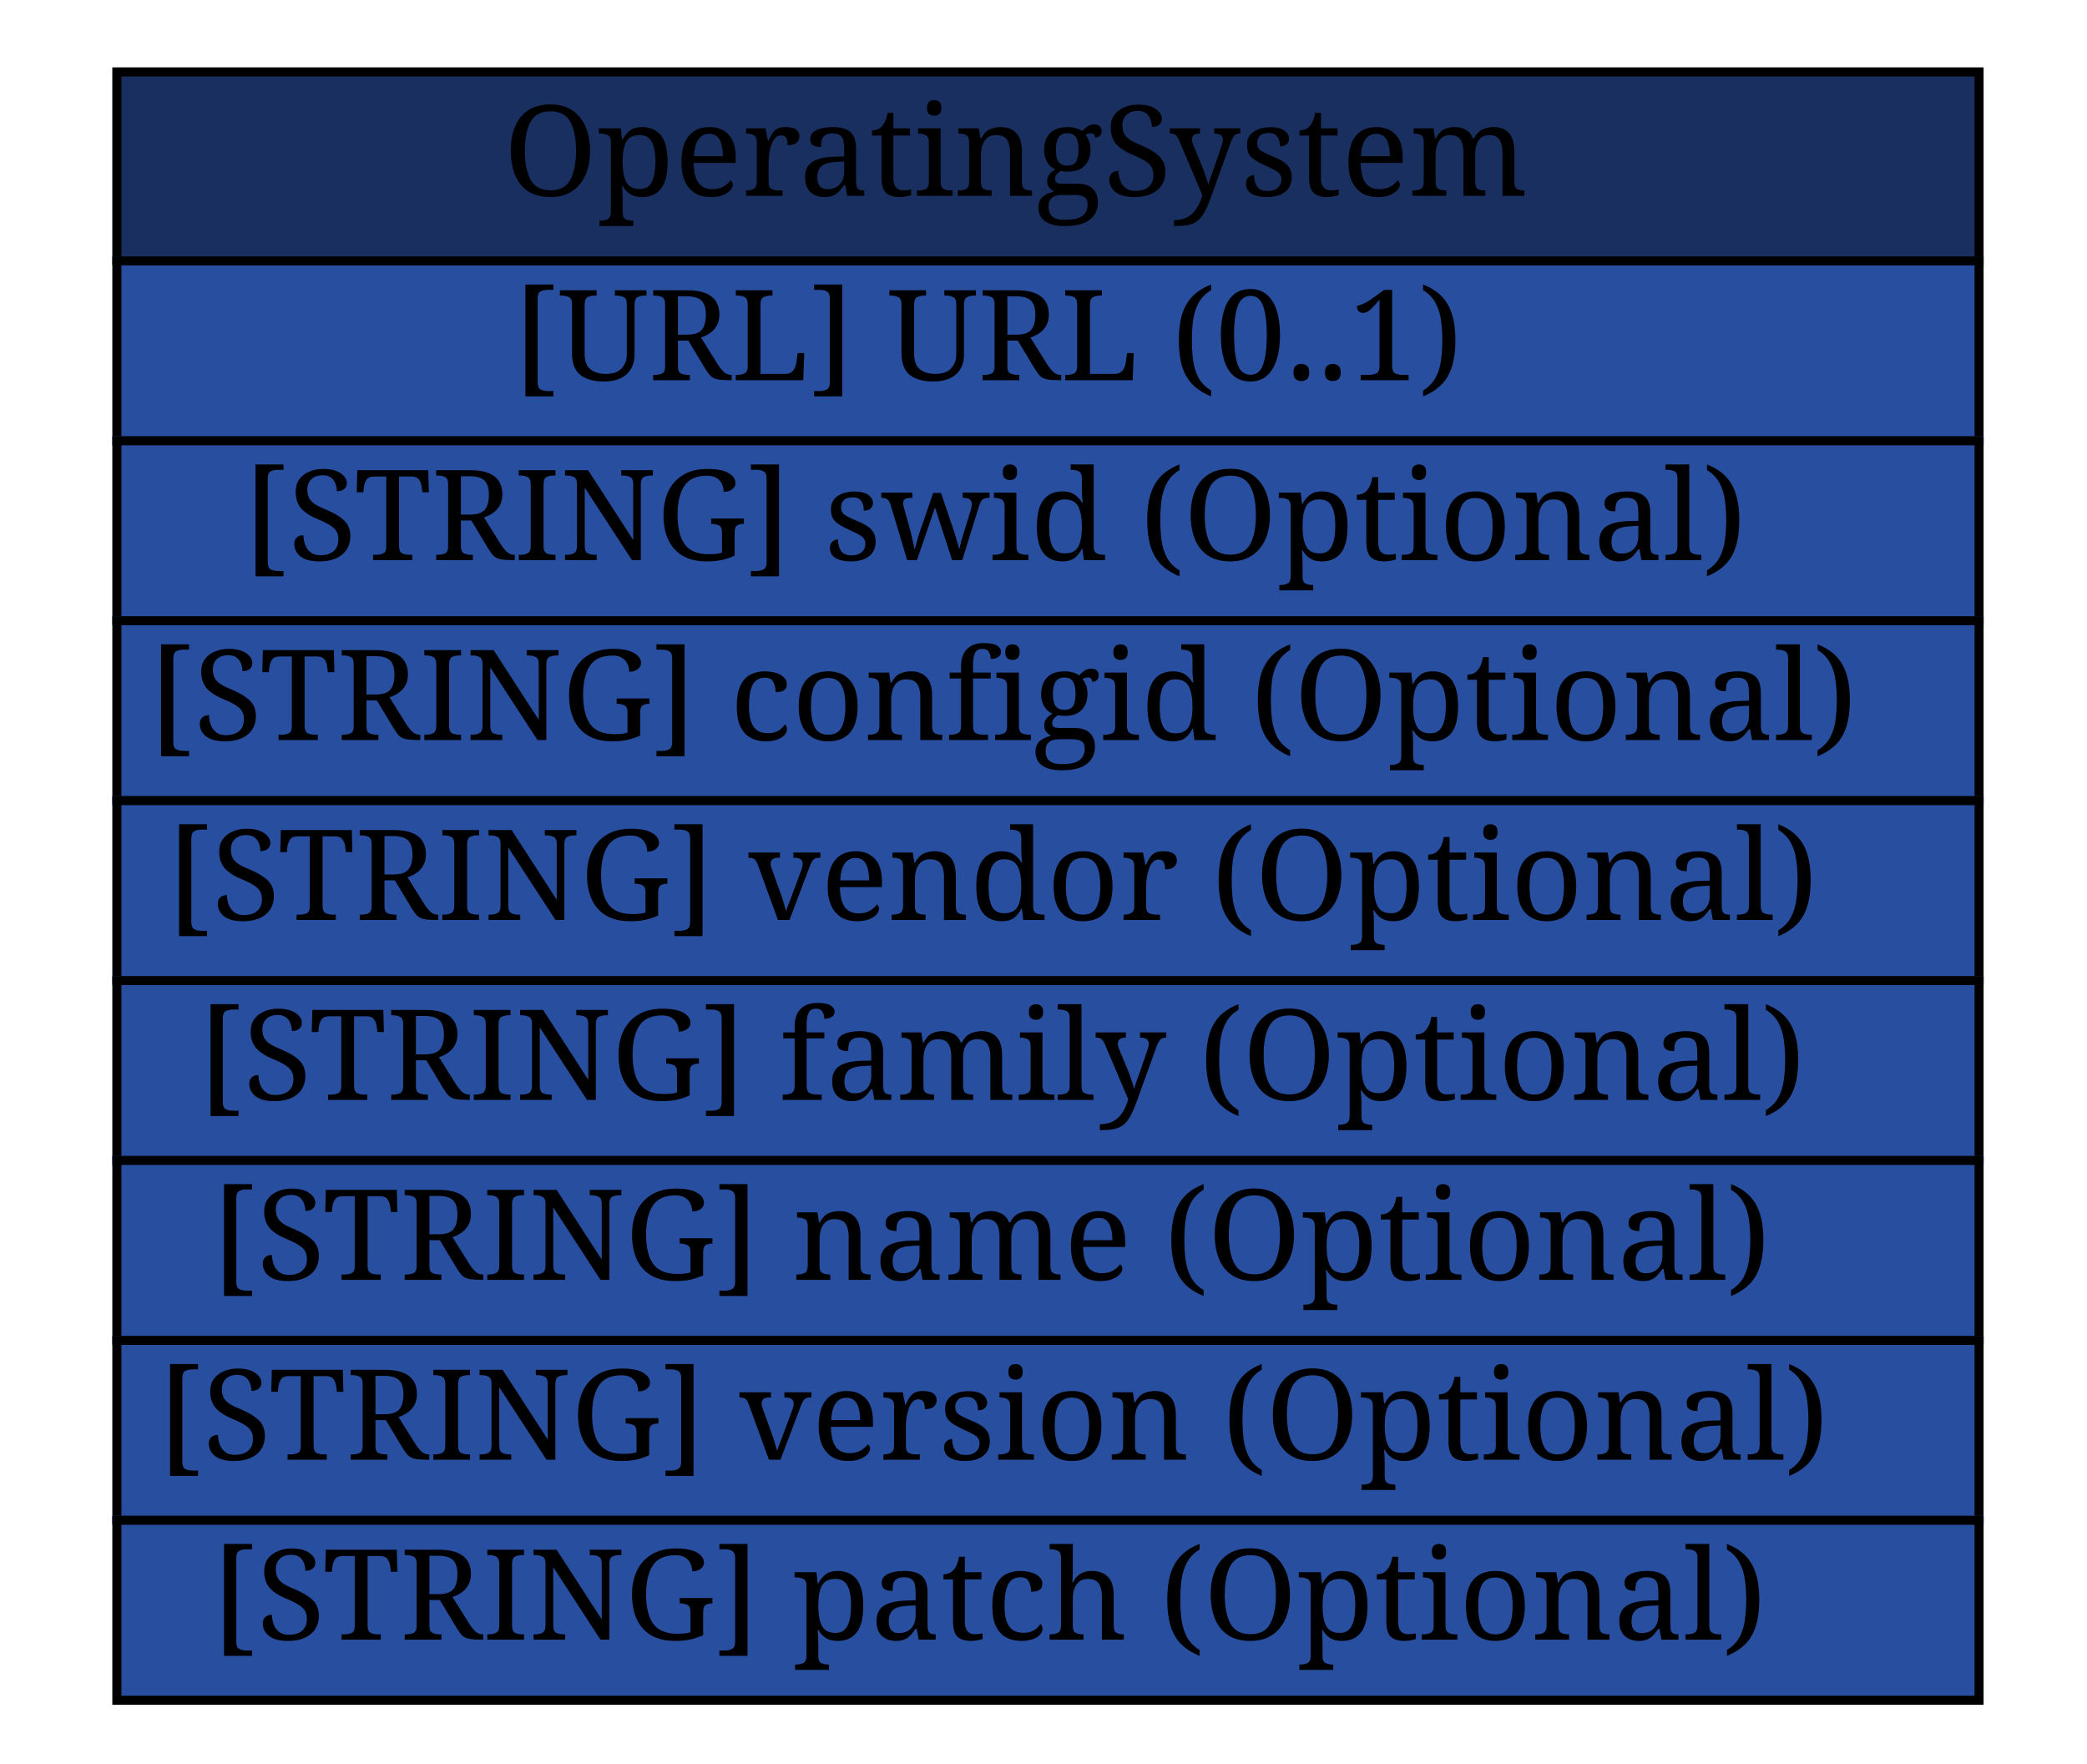
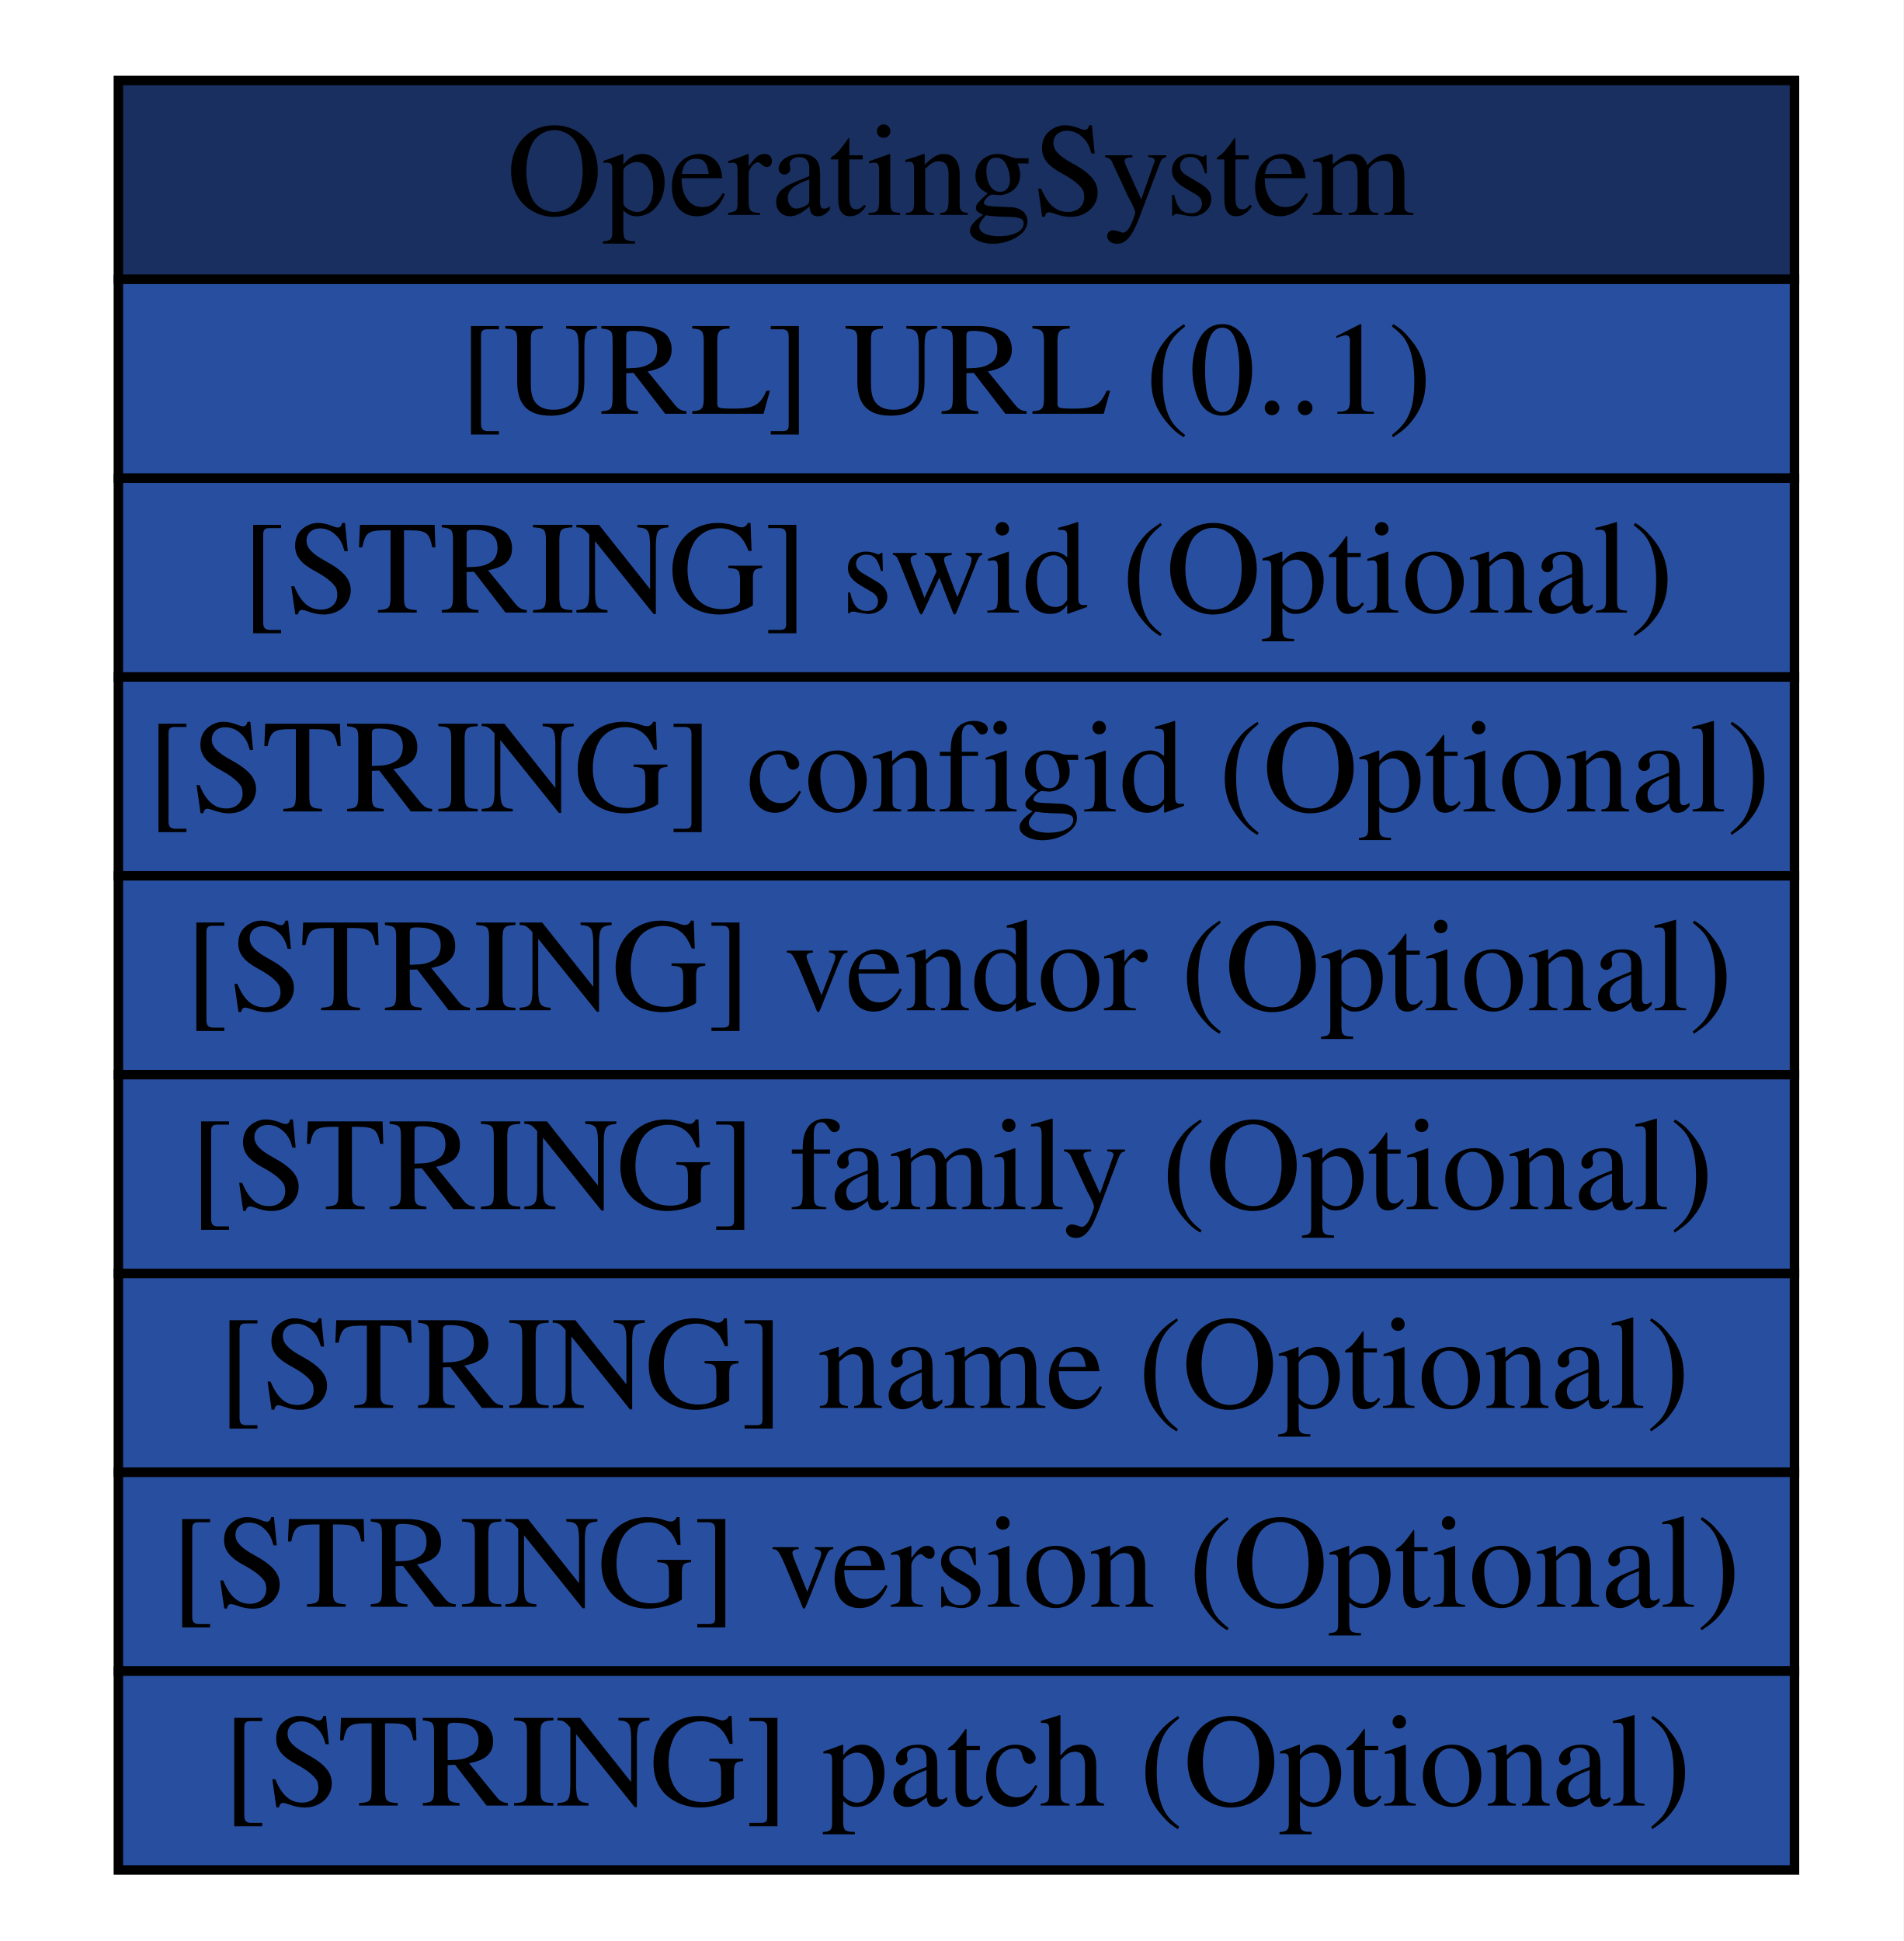
- <svg xmlns="http://www.w3.org/2000/svg" xmlns:xlink="http://www.w3.org/1999/xlink" width="232pt" height="196pt" viewBox="0.00 0.00 232.00 196.00">
-   <g id="graph1" class="graph" transform="scale(1 1) rotate(0) translate(4 192)">
-     <polygon fill="white" stroke="white" points="-4,5 -4,-192 229,-192 229,5 -4,5" />
+ <svg xmlns="http://www.w3.org/2000/svg" xmlns:xlink="http://www.w3.org/1999/xlink" width="201pt" height="205pt" viewBox="0.00 0.00 201.00 205.00">
+   <g id="graph0" class="graph" transform="scale(1 1) rotate(0) translate(4 201)">
+     <polygon fill="white" stroke="none" points="-4,4 -4,-201 197,-201 197,4 -4,4" />
    <g id="node1" class="node">
-       <a xlink:href="/idmef_parser/IODEF/OperatingSystem.html" xlink:title="The OperatingSystem class describes the operating system running on a System. The definition is identical to the Application class (Section 3.17.1). ">
-         <polygon fill="#182f5f" stroke="#182f5f" points="9,-163 9,-184 216,-184 216,-163 9,-163" />
-         <polygon fill="none" stroke="black" points="9,-163 9,-184 216,-184 216,-163 9,-163" />
-         <text text-anchor="start" x="52" y="-170.233" font-family="Times Roman,serif" font-size="14.00">OperatingSystem</text>
-       </a>
-       <a xlink:href="/idmef_parser/IODEF/OperatingSystem.html" xlink:title="A URL describing the application.">
-         <polygon fill="#284f9f" stroke="#284f9f" points="9,-143 9,-163 216,-163 216,-143 9,-143" />
-         <polygon fill="none" stroke="black" points="9,-143 9,-163 216,-163 216,-143 9,-143" />
-         <text text-anchor="start" x="53" y="-149.733" font-family="Times Roman,serif" font-size="14.00">[URL] URL (0..1) </text>
-       </a>
-       <a xlink:href="/idmef_parser/IODEF/OperatingSystem.html" xlink:title="An identifier that can be used to reference this software.">
-         <polygon fill="#284f9f" stroke="#284f9f" points="9,-123 9,-143 216,-143 216,-123 9,-123" />
-         <polygon fill="none" stroke="black" points="9,-123 9,-143 216,-143 216,-123 9,-123" />
-         <text text-anchor="start" x="23" y="-129.733" font-family="Times Roman,serif" font-size="14.00">[STRING] swid (Optional) </text>
-       </a>
-       <a xlink:href="/idmef_parser/IODEF/OperatingSystem.html" xlink:title="An identifier that can be used to reference a particular configuration of this software.">
-         <polygon fill="#284f9f" stroke="#284f9f" points="9,-103 9,-123 216,-123 216,-103 9,-103" />
-         <polygon fill="none" stroke="black" points="9,-103 9,-123 216,-123 216,-103 9,-103" />
-         <text text-anchor="start" x="12.5" y="-109.733" font-family="Times Roman,serif" font-size="14.00">[STRING] configid (Optional) </text>
-       </a>
-       <a xlink:href="/idmef_parser/IODEF/OperatingSystem.html" xlink:title="Vendor name of the software.">
-         <polygon fill="#284f9f" stroke="#284f9f" points="9,-83 9,-103 216,-103 216,-83 9,-83" />
-         <polygon fill="none" stroke="black" points="9,-83 9,-103 216,-103 216,-83 9,-83" />
-         <text text-anchor="start" x="14.5" y="-89.733" font-family="Times Roman,serif" font-size="14.00">[STRING] vendor (Optional) </text>
-       </a>
-       <a xlink:href="/idmef_parser/IODEF/OperatingSystem.html" xlink:title="Family of the software.">
-         <polygon fill="#284f9f" stroke="#284f9f" points="9,-63 9,-83 216,-83 216,-63 9,-63" />
-         <polygon fill="none" stroke="black" points="9,-63 9,-83 216,-83 216,-63 9,-63" />
-         <text text-anchor="start" x="18" y="-69.733" font-family="Times Roman,serif" font-size="14.00">[STRING] family (Optional) </text>
-       </a>
-       <a xlink:href="/idmef_parser/IODEF/OperatingSystem.html" xlink:title="Name of the software.">
-         <polygon fill="#284f9f" stroke="#284f9f" points="9,-43 9,-63 216,-63 216,-43 9,-43" />
-         <polygon fill="none" stroke="black" points="9,-43 9,-63 216,-63 216,-43 9,-43" />
-         <text text-anchor="start" x="19.5" y="-49.733" font-family="Times Roman,serif" font-size="14.00">[STRING] name (Optional) </text>
-       </a>
-       <a xlink:href="/idmef_parser/IODEF/OperatingSystem.html" xlink:title="Version of the software.">
-         <polygon fill="#284f9f" stroke="#284f9f" points="9,-23 9,-43 216,-43 216,-23 9,-23" />
-         <polygon fill="none" stroke="black" points="9,-23 9,-43 216,-43 216,-23 9,-23" />
-         <text text-anchor="start" x="13.5" y="-29.733" font-family="Times Roman,serif" font-size="14.00">[STRING] version (Optional) </text>
-       </a>
-       <a xlink:href="/idmef_parser/IODEF/OperatingSystem.html" xlink:title="Patch or service pack level of the software.">
-         <polygon fill="#284f9f" stroke="#284f9f" points="9,-3 9,-23 216,-23 216,-3 9,-3" />
-         <polygon fill="none" stroke="black" points="9,-3 9,-23 216,-23 216,-3 9,-3" />
-         <text text-anchor="start" x="19.5" y="-9.733" font-family="Times Roman,serif" font-size="14.00">[STRING] patch (Optional) </text>
-       </a>
+       <g id="a_node1_0">
+         <a xlink:href="/idmef_parser/IODEF/OperatingSystem.html" xlink:title="The OperatingSystem class describes the operating system running on a System. The definition is identical to the Application class (Section 3.17.1). ">
+           <polygon fill="#182f5f" stroke="none" points="8.5,-171.5 8.5,-192.5 185.5,-192.5 185.5,-171.5 8.5,-171.5" />
+           <polygon fill="none" stroke="black" points="8.5,-171.5 8.5,-192.5 185.5,-192.5 185.5,-171.5 8.5,-171.5" />
+           <text text-anchor="start" x="49.5" y="-178.3" font-family="Times,serif" font-size="14.00">OperatingSystem</text>
+         </a>
+       </g>
+       <g id="a_node1_1">
+         <a xlink:href="/idmef_parser/IODEF/OperatingSystem.html" xlink:title="A URL describing the application.">
+           <polygon fill="#284f9f" stroke="none" points="8.5,-150.5 8.5,-171.5 185.5,-171.5 185.5,-150.5 8.5,-150.5" />
+           <polygon fill="none" stroke="black" points="8.5,-150.5 8.5,-171.5 185.5,-171.5 185.5,-150.5 8.5,-150.5" />
+           <text text-anchor="start" x="44.5" y="-157.3" font-family="Times,serif" font-size="14.00">[URL] URL (0..1) </text>
+         </a>
+       </g>
+       <g id="a_node1_2">
+         <a xlink:href="/idmef_parser/IODEF/OperatingSystem.html" xlink:title="An identifier that can be used to reference this software.">
+           <polygon fill="#284f9f" stroke="none" points="8.5,-129.5 8.5,-150.5 185.5,-150.5 185.5,-129.5 8.5,-129.5" />
+           <polygon fill="none" stroke="black" points="8.5,-129.5 8.5,-150.5 185.5,-150.5 185.5,-129.5 8.5,-129.5" />
+           <text text-anchor="start" x="21.5" y="-136.3" font-family="Times,serif" font-size="14.00">[STRING] swid (Optional) </text>
+         </a>
+       </g>
+       <g id="a_node1_3">
+         <a xlink:href="/idmef_parser/IODEF/OperatingSystem.html" xlink:title="An identifier that can be used to reference a particular configuration of this software.">
+           <polygon fill="#284f9f" stroke="none" points="8.5,-108.5 8.5,-129.5 185.5,-129.5 185.5,-108.5 8.5,-108.5" />
+           <polygon fill="none" stroke="black" points="8.5,-108.5 8.5,-129.5 185.5,-129.5 185.5,-108.5 8.5,-108.5" />
+           <text text-anchor="start" x="11.5" y="-115.3" font-family="Times,serif" font-size="14.00">[STRING] configid (Optional) </text>
+         </a>
+       </g>
+       <g id="a_node1_4">
+         <a xlink:href="/idmef_parser/IODEF/OperatingSystem.html" xlink:title="Vendor name of the software.">
+           <polygon fill="#284f9f" stroke="none" points="8.5,-87.5 8.5,-108.5 185.5,-108.5 185.5,-87.5 8.5,-87.5" />
+           <polygon fill="none" stroke="black" points="8.5,-87.5 8.5,-108.5 185.5,-108.5 185.5,-87.5 8.5,-87.5" />
+           <text text-anchor="start" x="15.5" y="-94.3" font-family="Times,serif" font-size="14.00">[STRING] vendor (Optional) </text>
+         </a>
+       </g>
+       <g id="a_node1_5">
+         <a xlink:href="/idmef_parser/IODEF/OperatingSystem.html" xlink:title="Family of the software.">
+           <polygon fill="#284f9f" stroke="none" points="8.5,-66.5 8.5,-87.5 185.5,-87.5 185.5,-66.5 8.5,-66.5" />
+           <polygon fill="none" stroke="black" points="8.5,-66.5 8.5,-87.5 185.5,-87.5 185.5,-66.5 8.5,-66.5" />
+           <text text-anchor="start" x="16" y="-73.3" font-family="Times,serif" font-size="14.00">[STRING] family (Optional) </text>
+         </a>
+       </g>
+       <g id="a_node1_6">
+         <a xlink:href="/idmef_parser/IODEF/OperatingSystem.html" xlink:title="Name of the software.">
+           <polygon fill="#284f9f" stroke="none" points="8.5,-45.5 8.5,-66.5 185.5,-66.5 185.5,-45.5 8.5,-45.5" />
+           <polygon fill="none" stroke="black" points="8.5,-45.5 8.5,-66.5 185.5,-66.5 185.5,-45.5 8.5,-45.5" />
+           <text text-anchor="start" x="19" y="-52.3" font-family="Times,serif" font-size="14.00">[STRING] name (Optional) </text>
+         </a>
+       </g>
+       <g id="a_node1_7">
+         <a xlink:href="/idmef_parser/IODEF/OperatingSystem.html" xlink:title="Version of the software.">
+           <polygon fill="#284f9f" stroke="none" points="8.5,-24.5 8.5,-45.5 185.5,-45.5 185.5,-24.5 8.5,-24.5" />
+           <polygon fill="none" stroke="black" points="8.5,-24.5 8.5,-45.5 185.5,-45.5 185.5,-24.5 8.5,-24.5" />
+           <text text-anchor="start" x="14" y="-31.3" font-family="Times,serif" font-size="14.00">[STRING] version (Optional) </text>
+         </a>
+       </g>
+       <g id="a_node1_8">
+         <a xlink:href="/idmef_parser/IODEF/OperatingSystem.html" xlink:title="Patch or service pack level of the software.">
+           <polygon fill="#284f9f" stroke="none" points="8.5,-3.5 8.5,-24.5 185.5,-24.5 185.5,-3.5 8.5,-3.5" />
+           <polygon fill="none" stroke="black" points="8.5,-3.5 8.5,-24.5 185.5,-24.5 185.5,-3.5 8.5,-3.5" />
+           <text text-anchor="start" x="19.5" y="-10.3" font-family="Times,serif" font-size="14.00">[STRING] patch (Optional) </text>
+         </a>
+       </g>
    </g>
  </g>
</svg>
